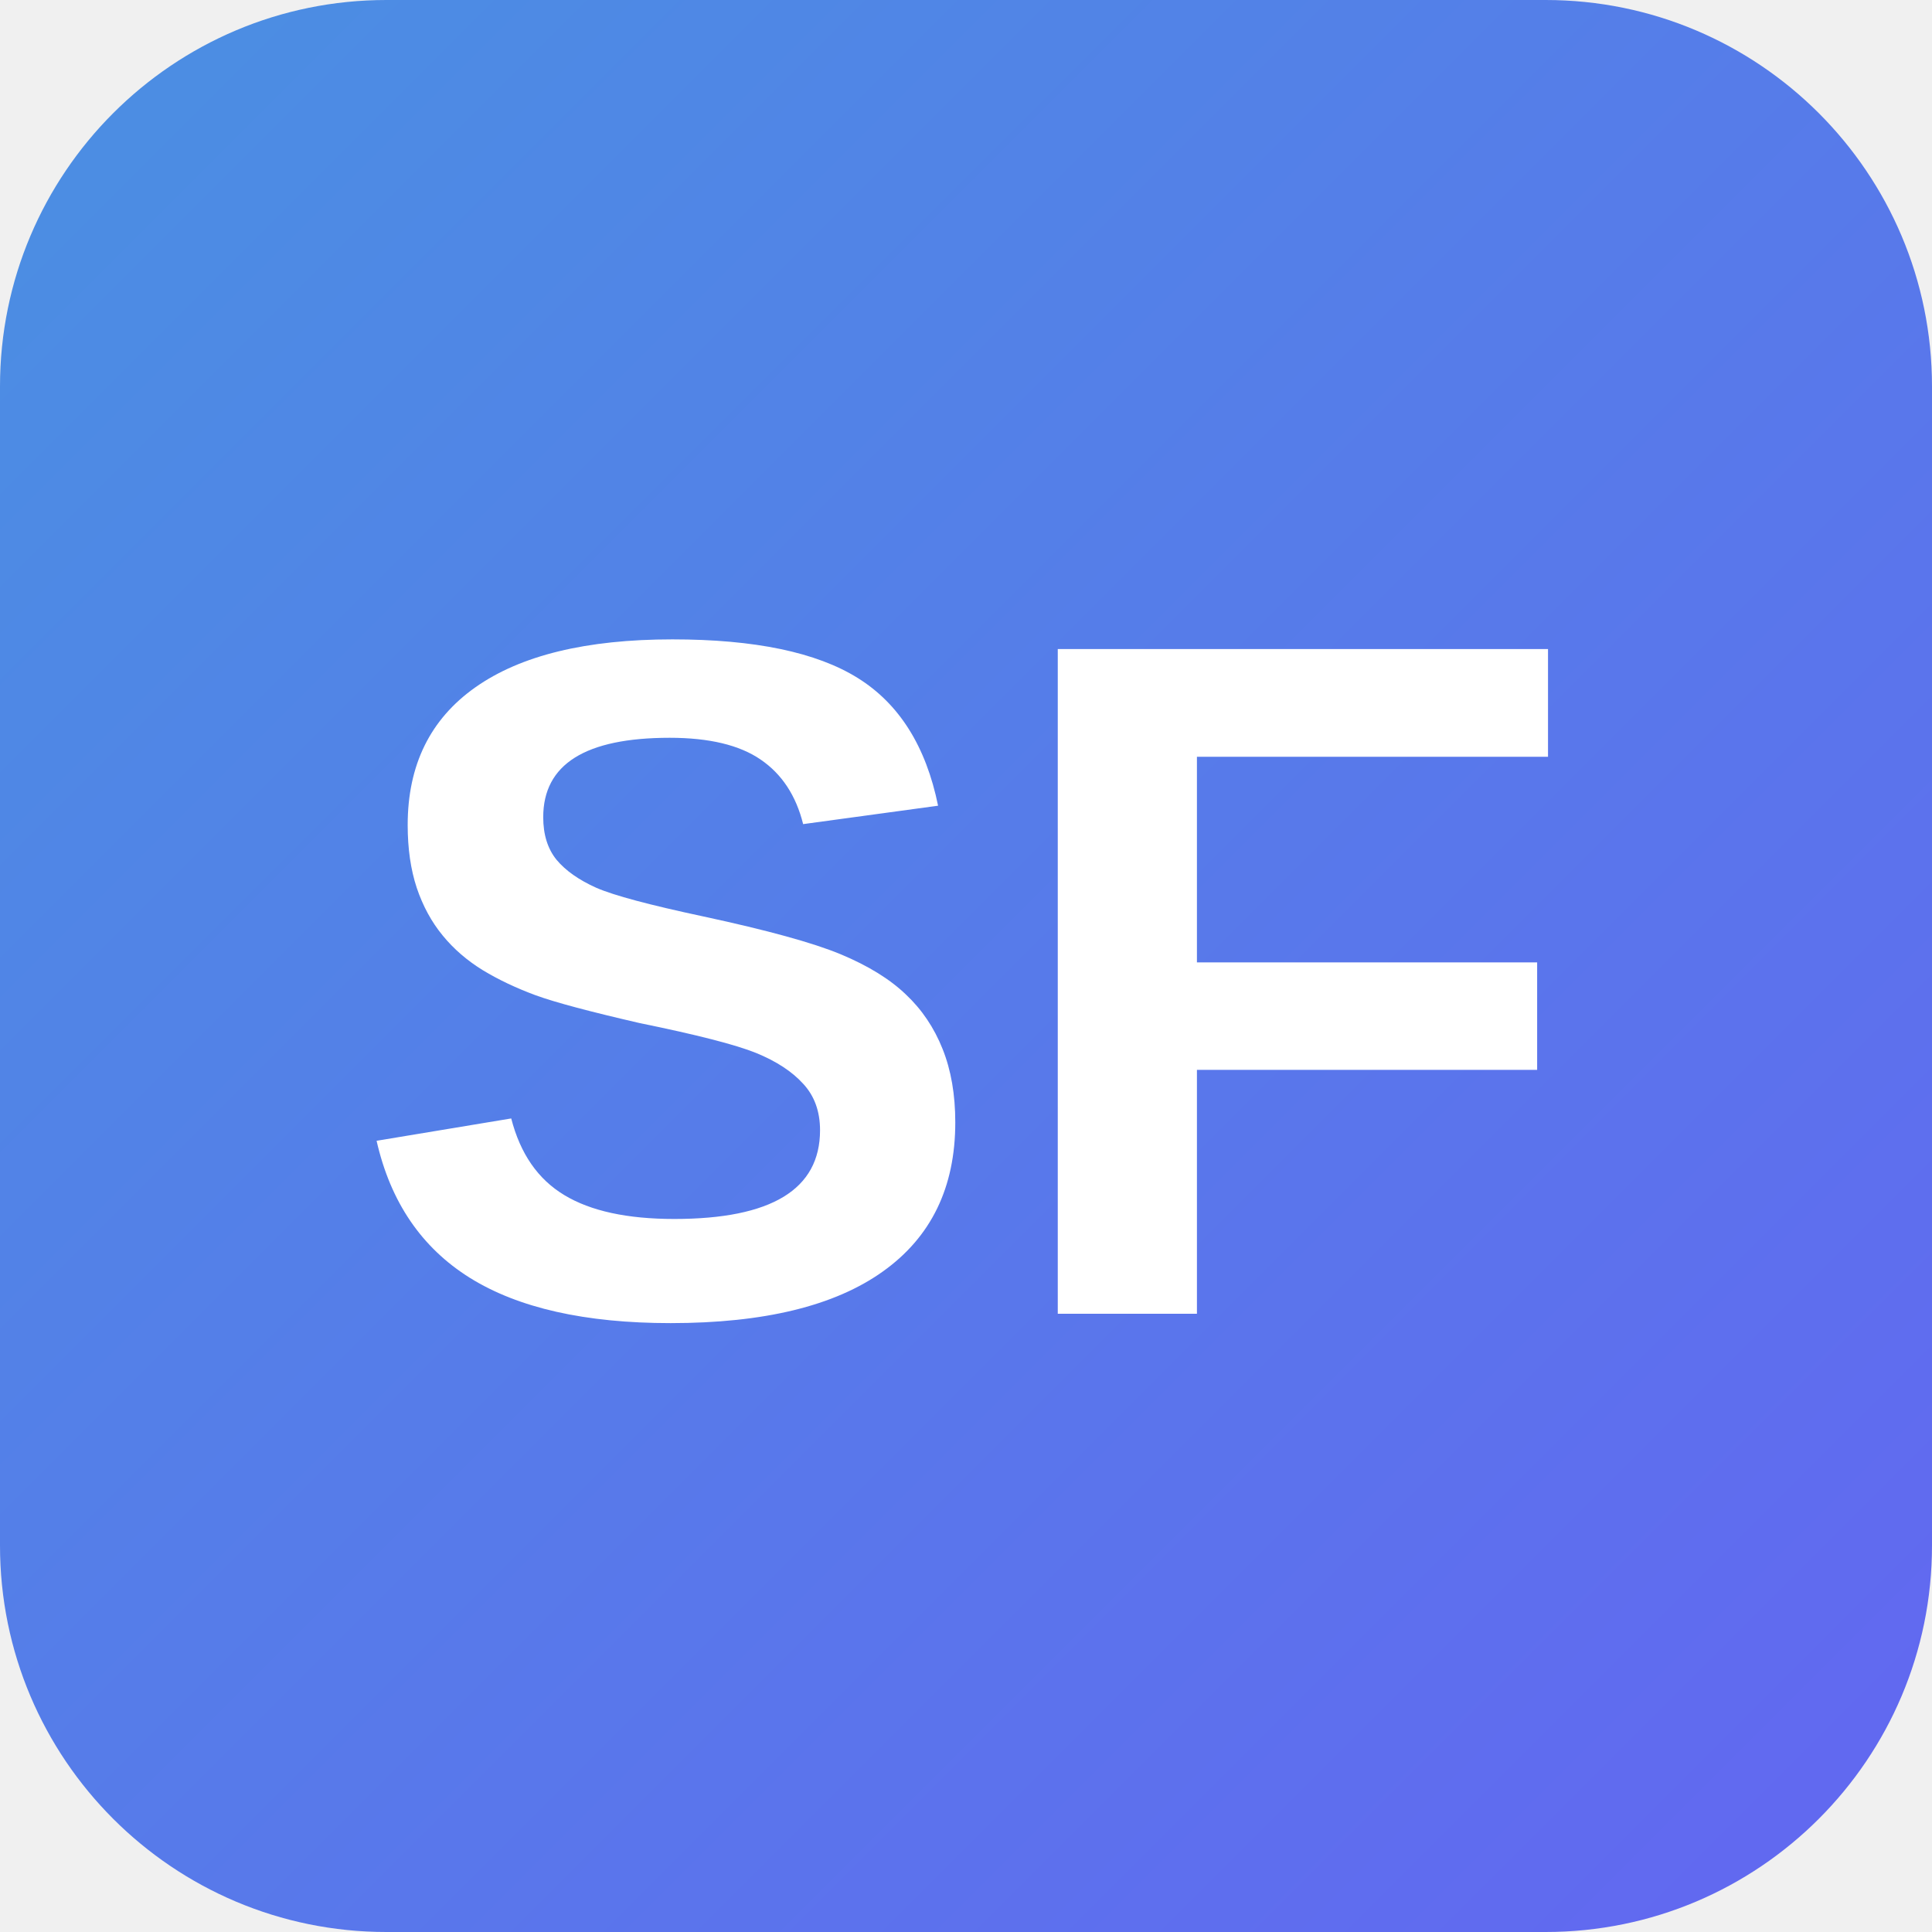
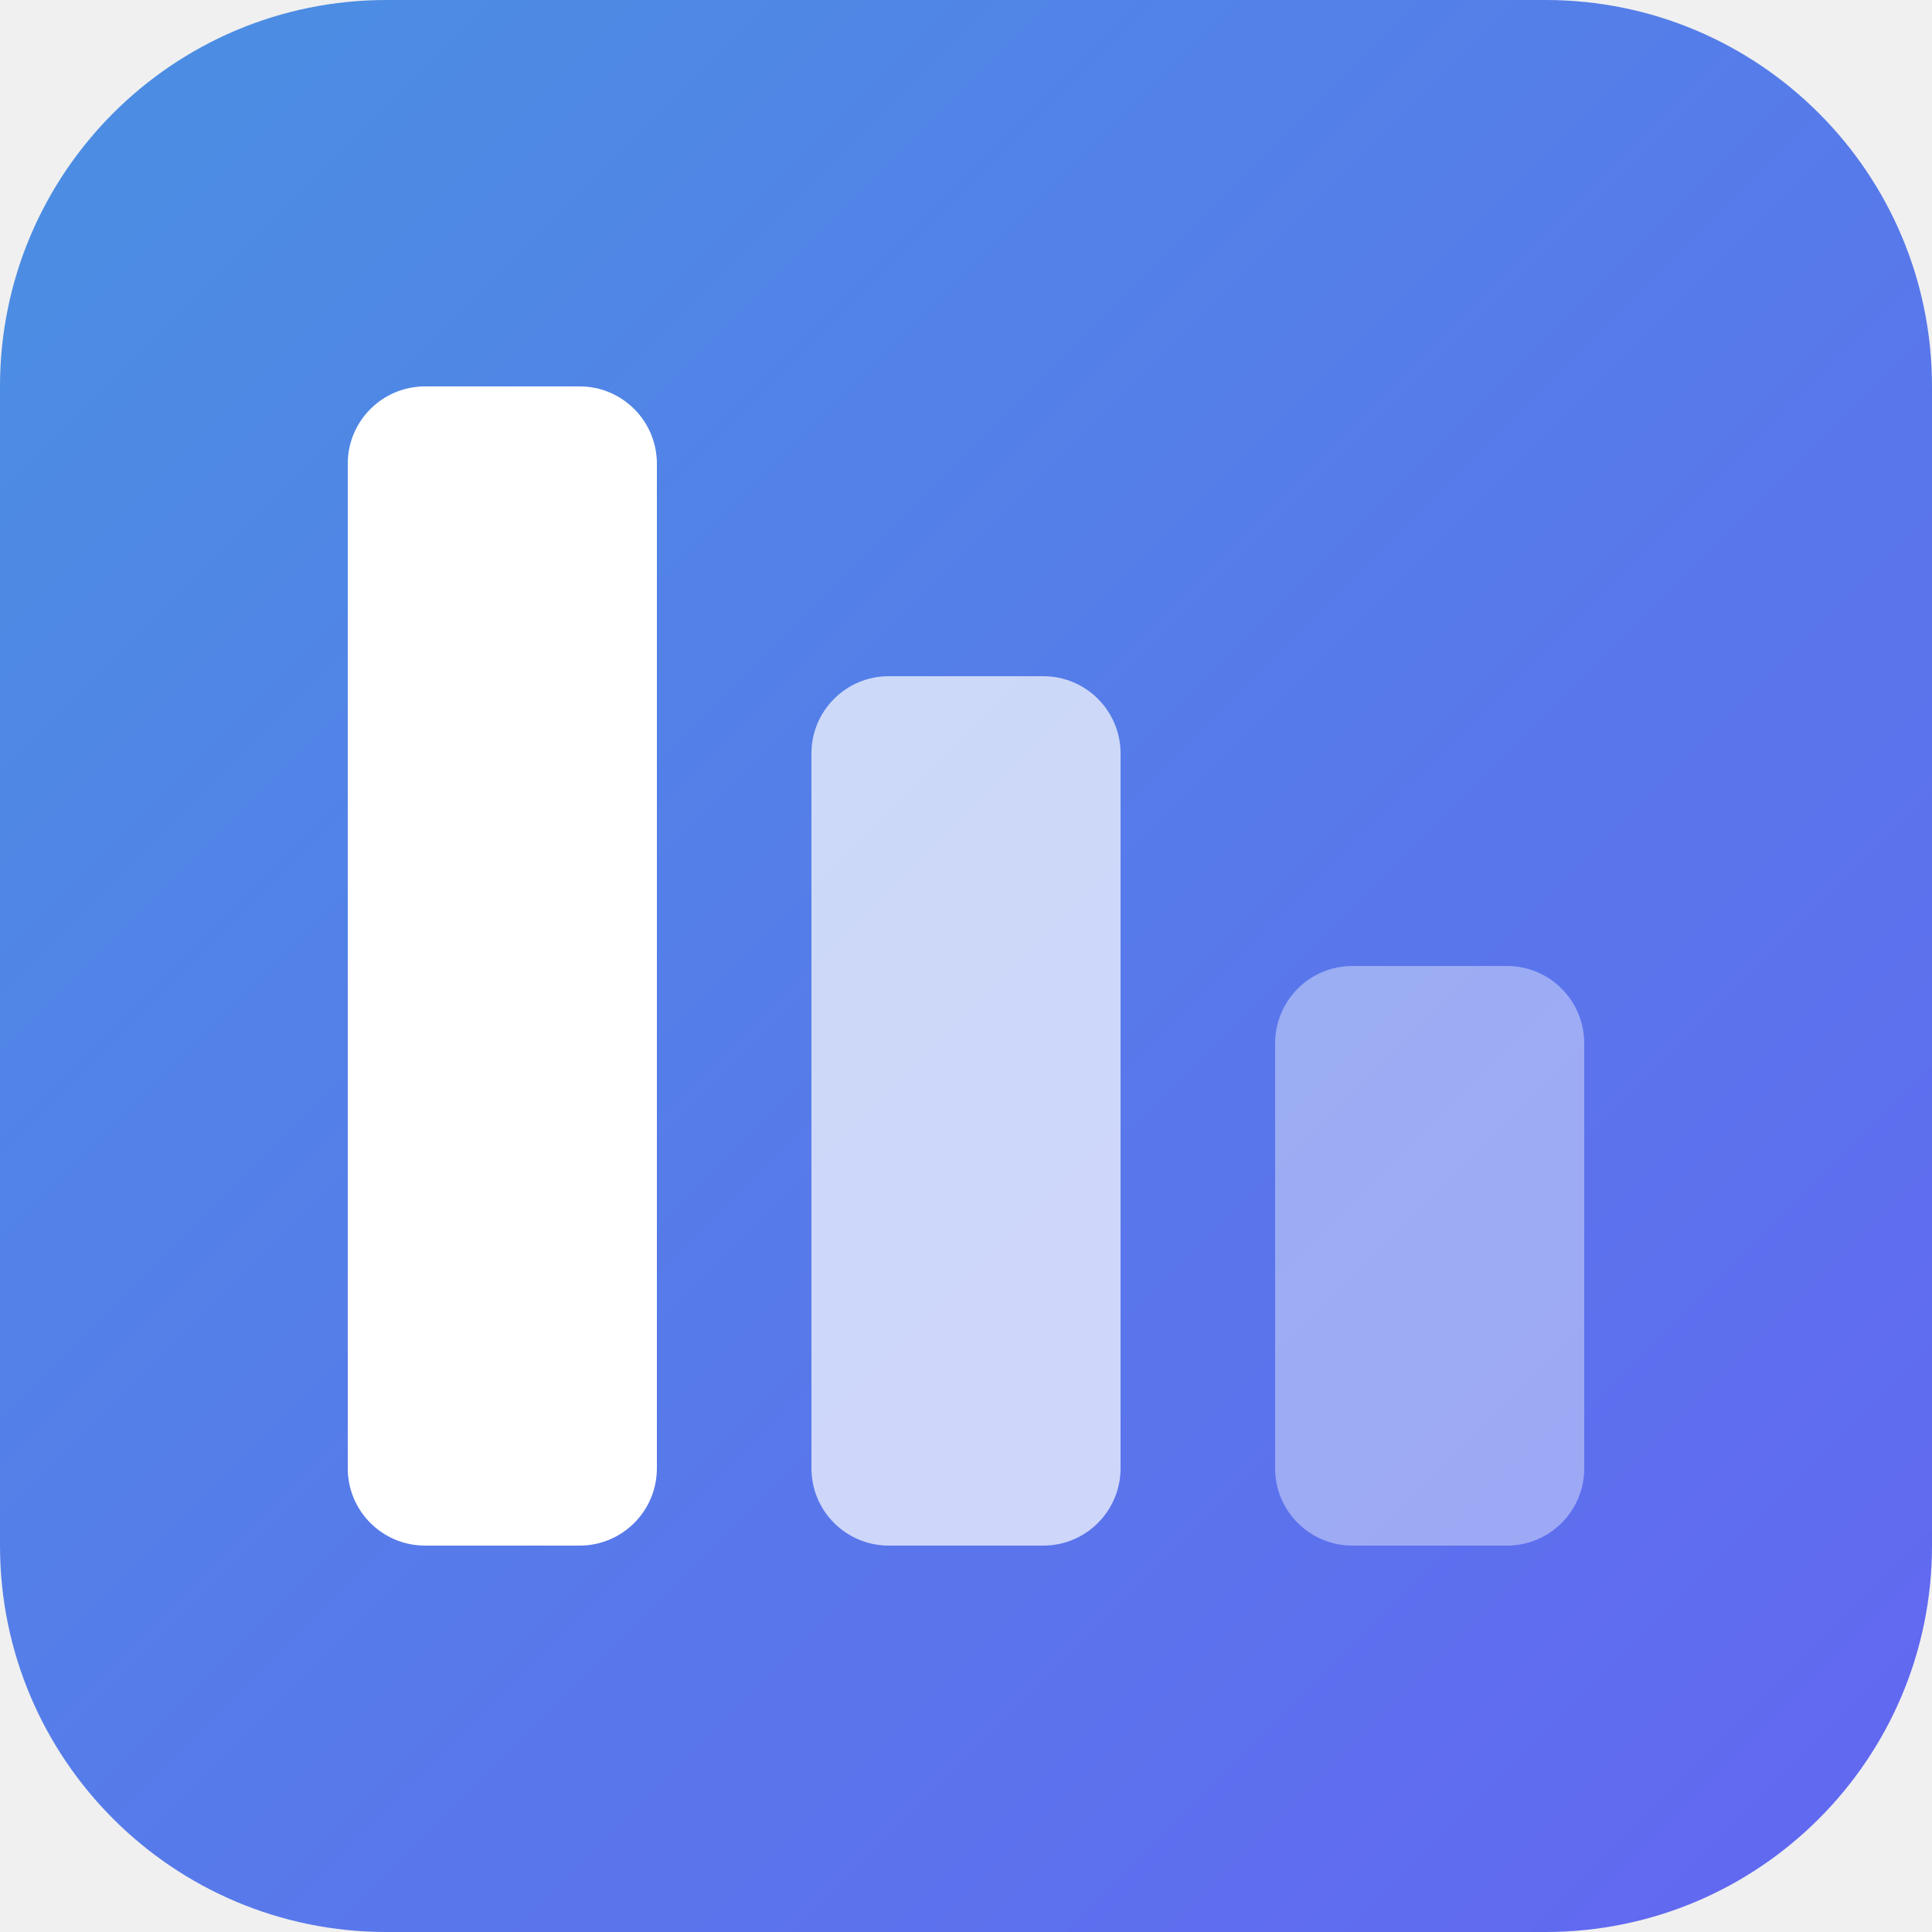
<svg xmlns="http://www.w3.org/2000/svg" viewBox="0 0 100 100">
  <defs>
-     <linearGradient id="grad" x1="0%" y1="0%" x2="100%" y2="100%">
+     <linearGradient id="bg-grad" x1="0%" y1="0%" x2="100%" y2="100%">
      <stop offset="0%" style="stop-color:#4A90E2;stop-opacity:1" />
      <stop offset="100%" style="stop-color:#6366F1;stop-opacity:1" />
    </linearGradient>
  </defs>
-   <rect width="100" height="100" rx="20" fill="url(#grad)" />
-   <text x="50" y="68" font-family="Arial, sans-serif" font-size="50" font-weight="bold" fill="white" text-anchor="middle">SF</text>
+   <rect width="100" height="100" rx="20" fill="url(#bg-grad)" />
+   <rect x="18" y="20" width="16" height="60" rx="4" fill="white" opacity="1" />
+   <rect x="42" y="35" width="16" height="45" rx="4" fill="white" opacity="0.7" />
+   <rect x="66" y="50" width="16" height="30" rx="4" fill="white" opacity="0.4" />
</svg>
